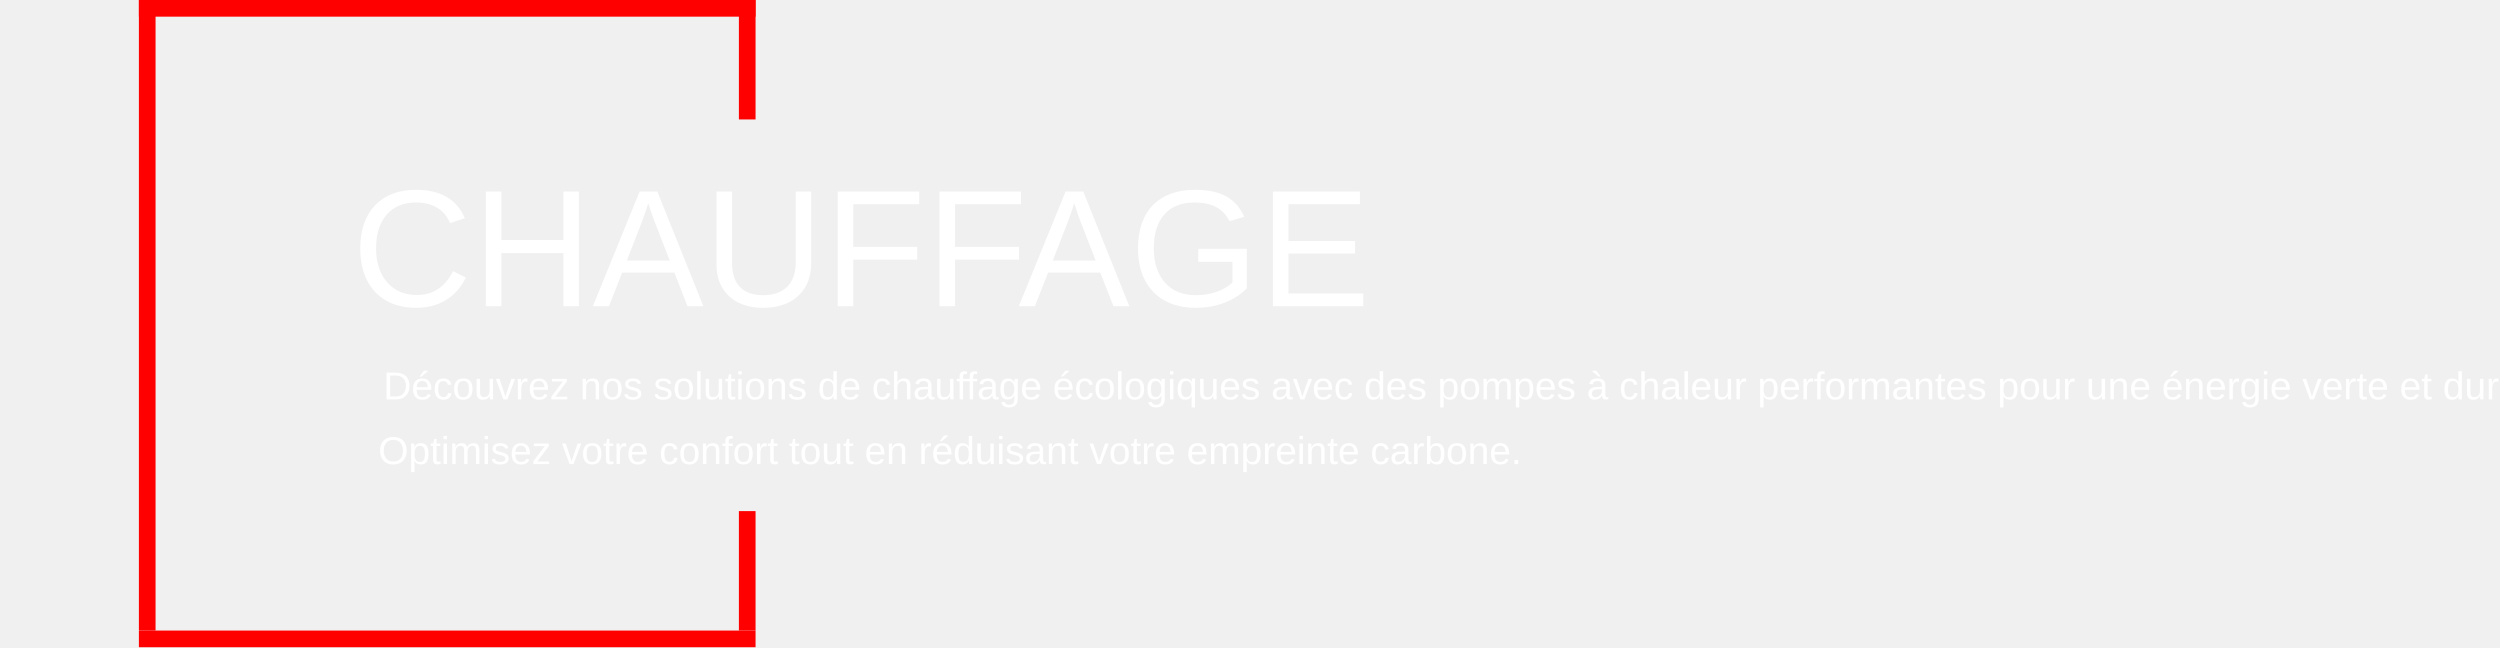
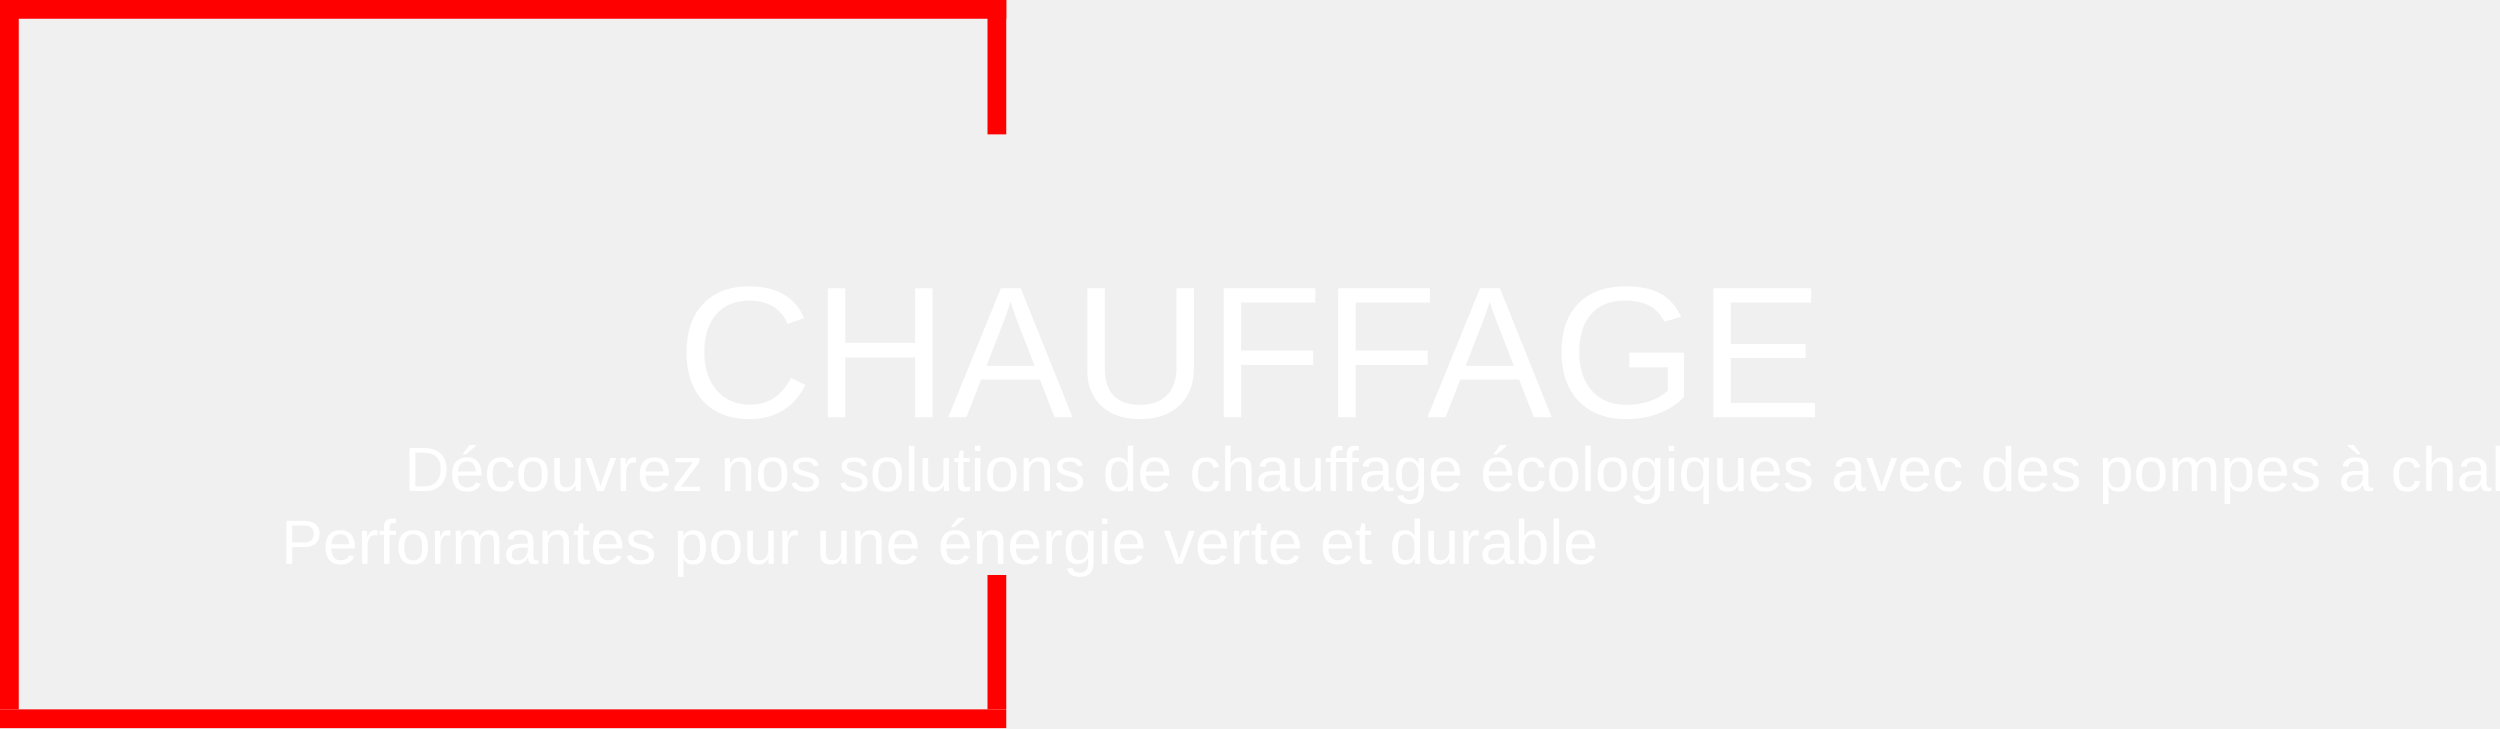
- <svg xmlns="http://www.w3.org/2000/svg" width="900" height="233" viewBox="-100 0 800 233" fill="none">
-   <line x1="119" y1="43" x2="119" y2="0" stroke="red" stroke-width="6" />
-   <line x1="119" y1="227" x2="119" y2="184" stroke="red" stroke-width="6" />
-   <line x1="122" y1="3" x2="-100" y2="3" stroke="red" stroke-width="6" />
-   <line x1="122" y1="230" x2="-100" y2="230" stroke="red" stroke-width="6" />
-   <line x1="-97" y1="0" x2="-97" y2="227" stroke="red" stroke-width="6" />
-   <text x="20%" y="40%" fill="#FFFFFF" font-size="60" font-family="Arial, sans-serif" text-anchor="middle" dominant-baseline="middle">
+ <svg xmlns="http://www.w3.org/2000/svg" width="800" height="233" viewBox="0 0 800 233" fill="none">
+   <line x1="319" y1="43" x2="319" y2="0" stroke="red" stroke-width="6" />
+   <line x1="319" y1="227" x2="319" y2="184" stroke="red" stroke-width="6" />
+   <line x1="322" y1="3" x2="0" y2="3" stroke="red" stroke-width="6" />
+   <line x1="322" y1="230" x2="0" y2="230" stroke="red" stroke-width="6" />
+   <line x1="3" y1="0" x2="3" y2="227" stroke="red" stroke-width="6" />
+   <text x="50%" y="50%" fill="#FFFFFF" font-size="60" font-family="Arial, sans-serif" text-anchor="middle" dominant-baseline="middle">
    CHAUFFAGE
  </text>
-   <text x="48%" y="60%" fill="#FFFFFF" font-size="14" font-family="Arial, sans-serif" text-anchor="middle" dominant-baseline="middle">
-     Découvrez nos solutions de chauffage écologiques avec des pompes à chaleur performantes pour une énergie verte et durable.
+   <text x="60%" y="65%" fill="#FFFFFF" font-size="20" font-family="Arial, sans-serif" text-anchor="middle" dominant-baseline="middle">
+     Découvrez nos solutions de chauffage écologiques avec des pompes à chaleur
  </text>
-   <text x="24%" y="70%" fill="#FFFFFF" font-size="14" font-family="Arial, sans-serif" text-anchor="middle" dominant-baseline="middle">
-     Optimisez votre confort tout en réduisant votre empreinte carbone.
+   <text x="90" y="75%" fill="#FFFFFF" font-size="20" font-family="Arial, sans-serif" text-anchor="start" dominant-baseline="middle">
+     Performantes pour une énergie verte et durable
  </text>
</svg>
